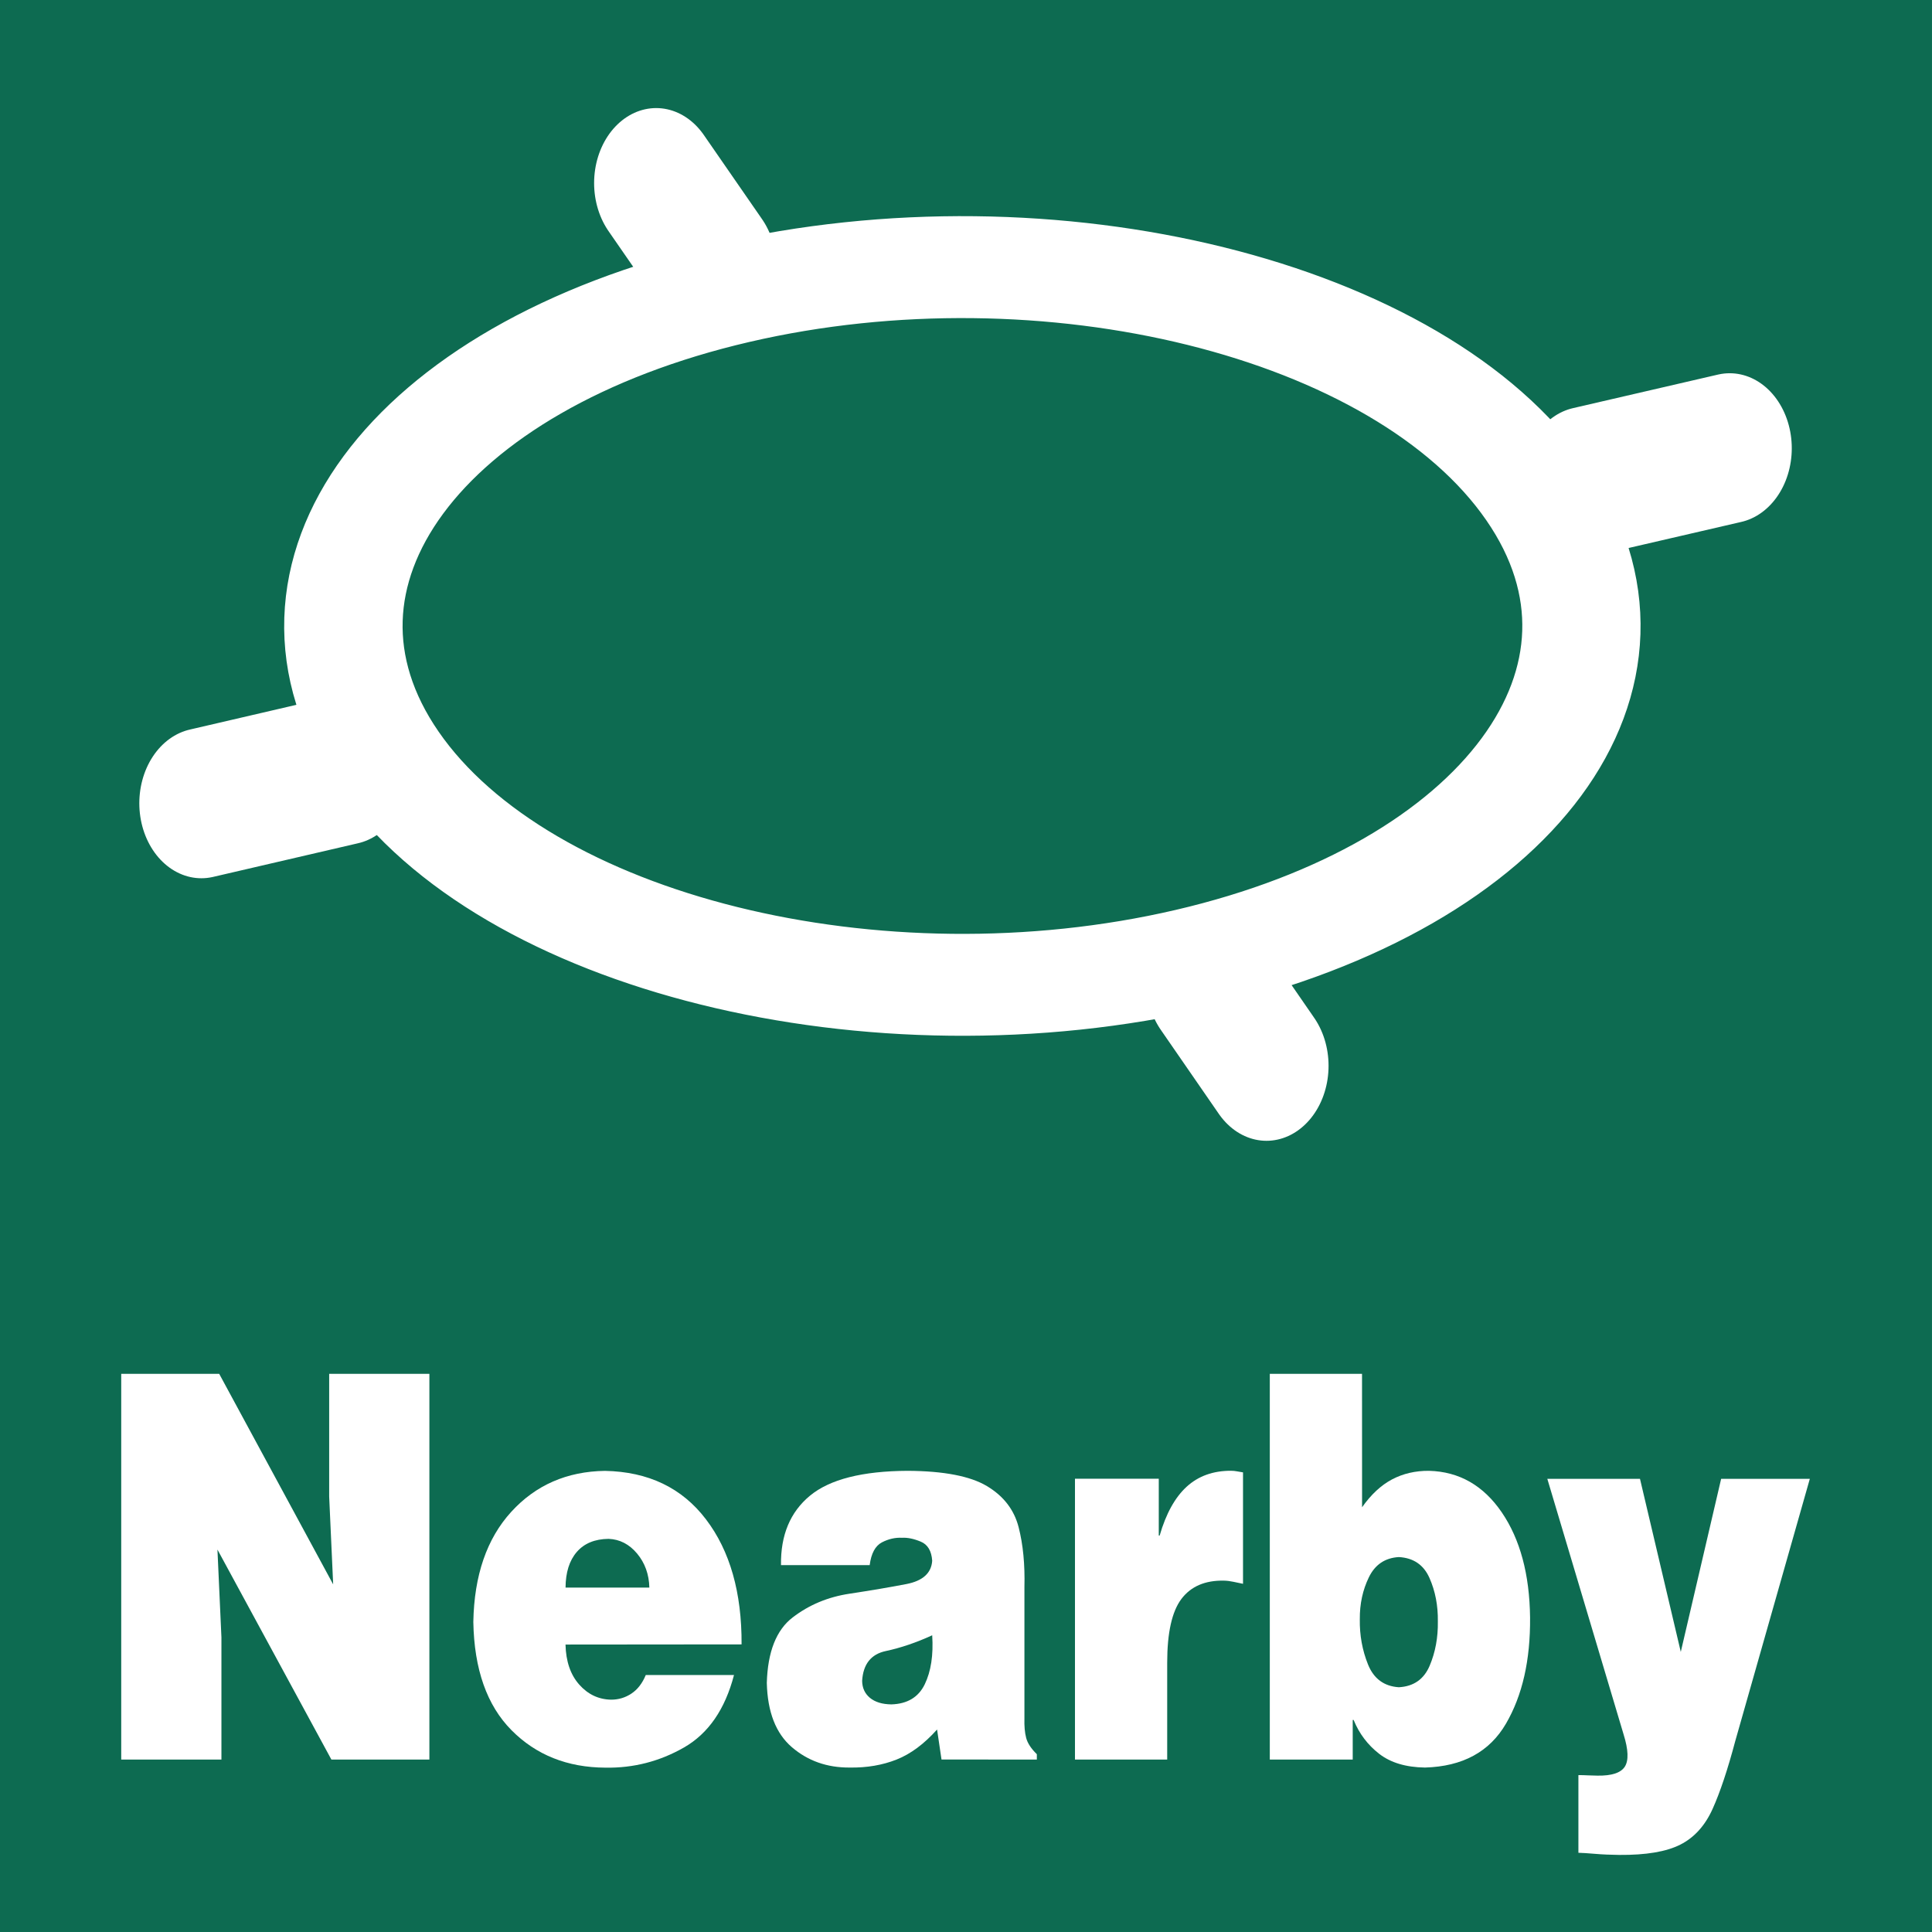
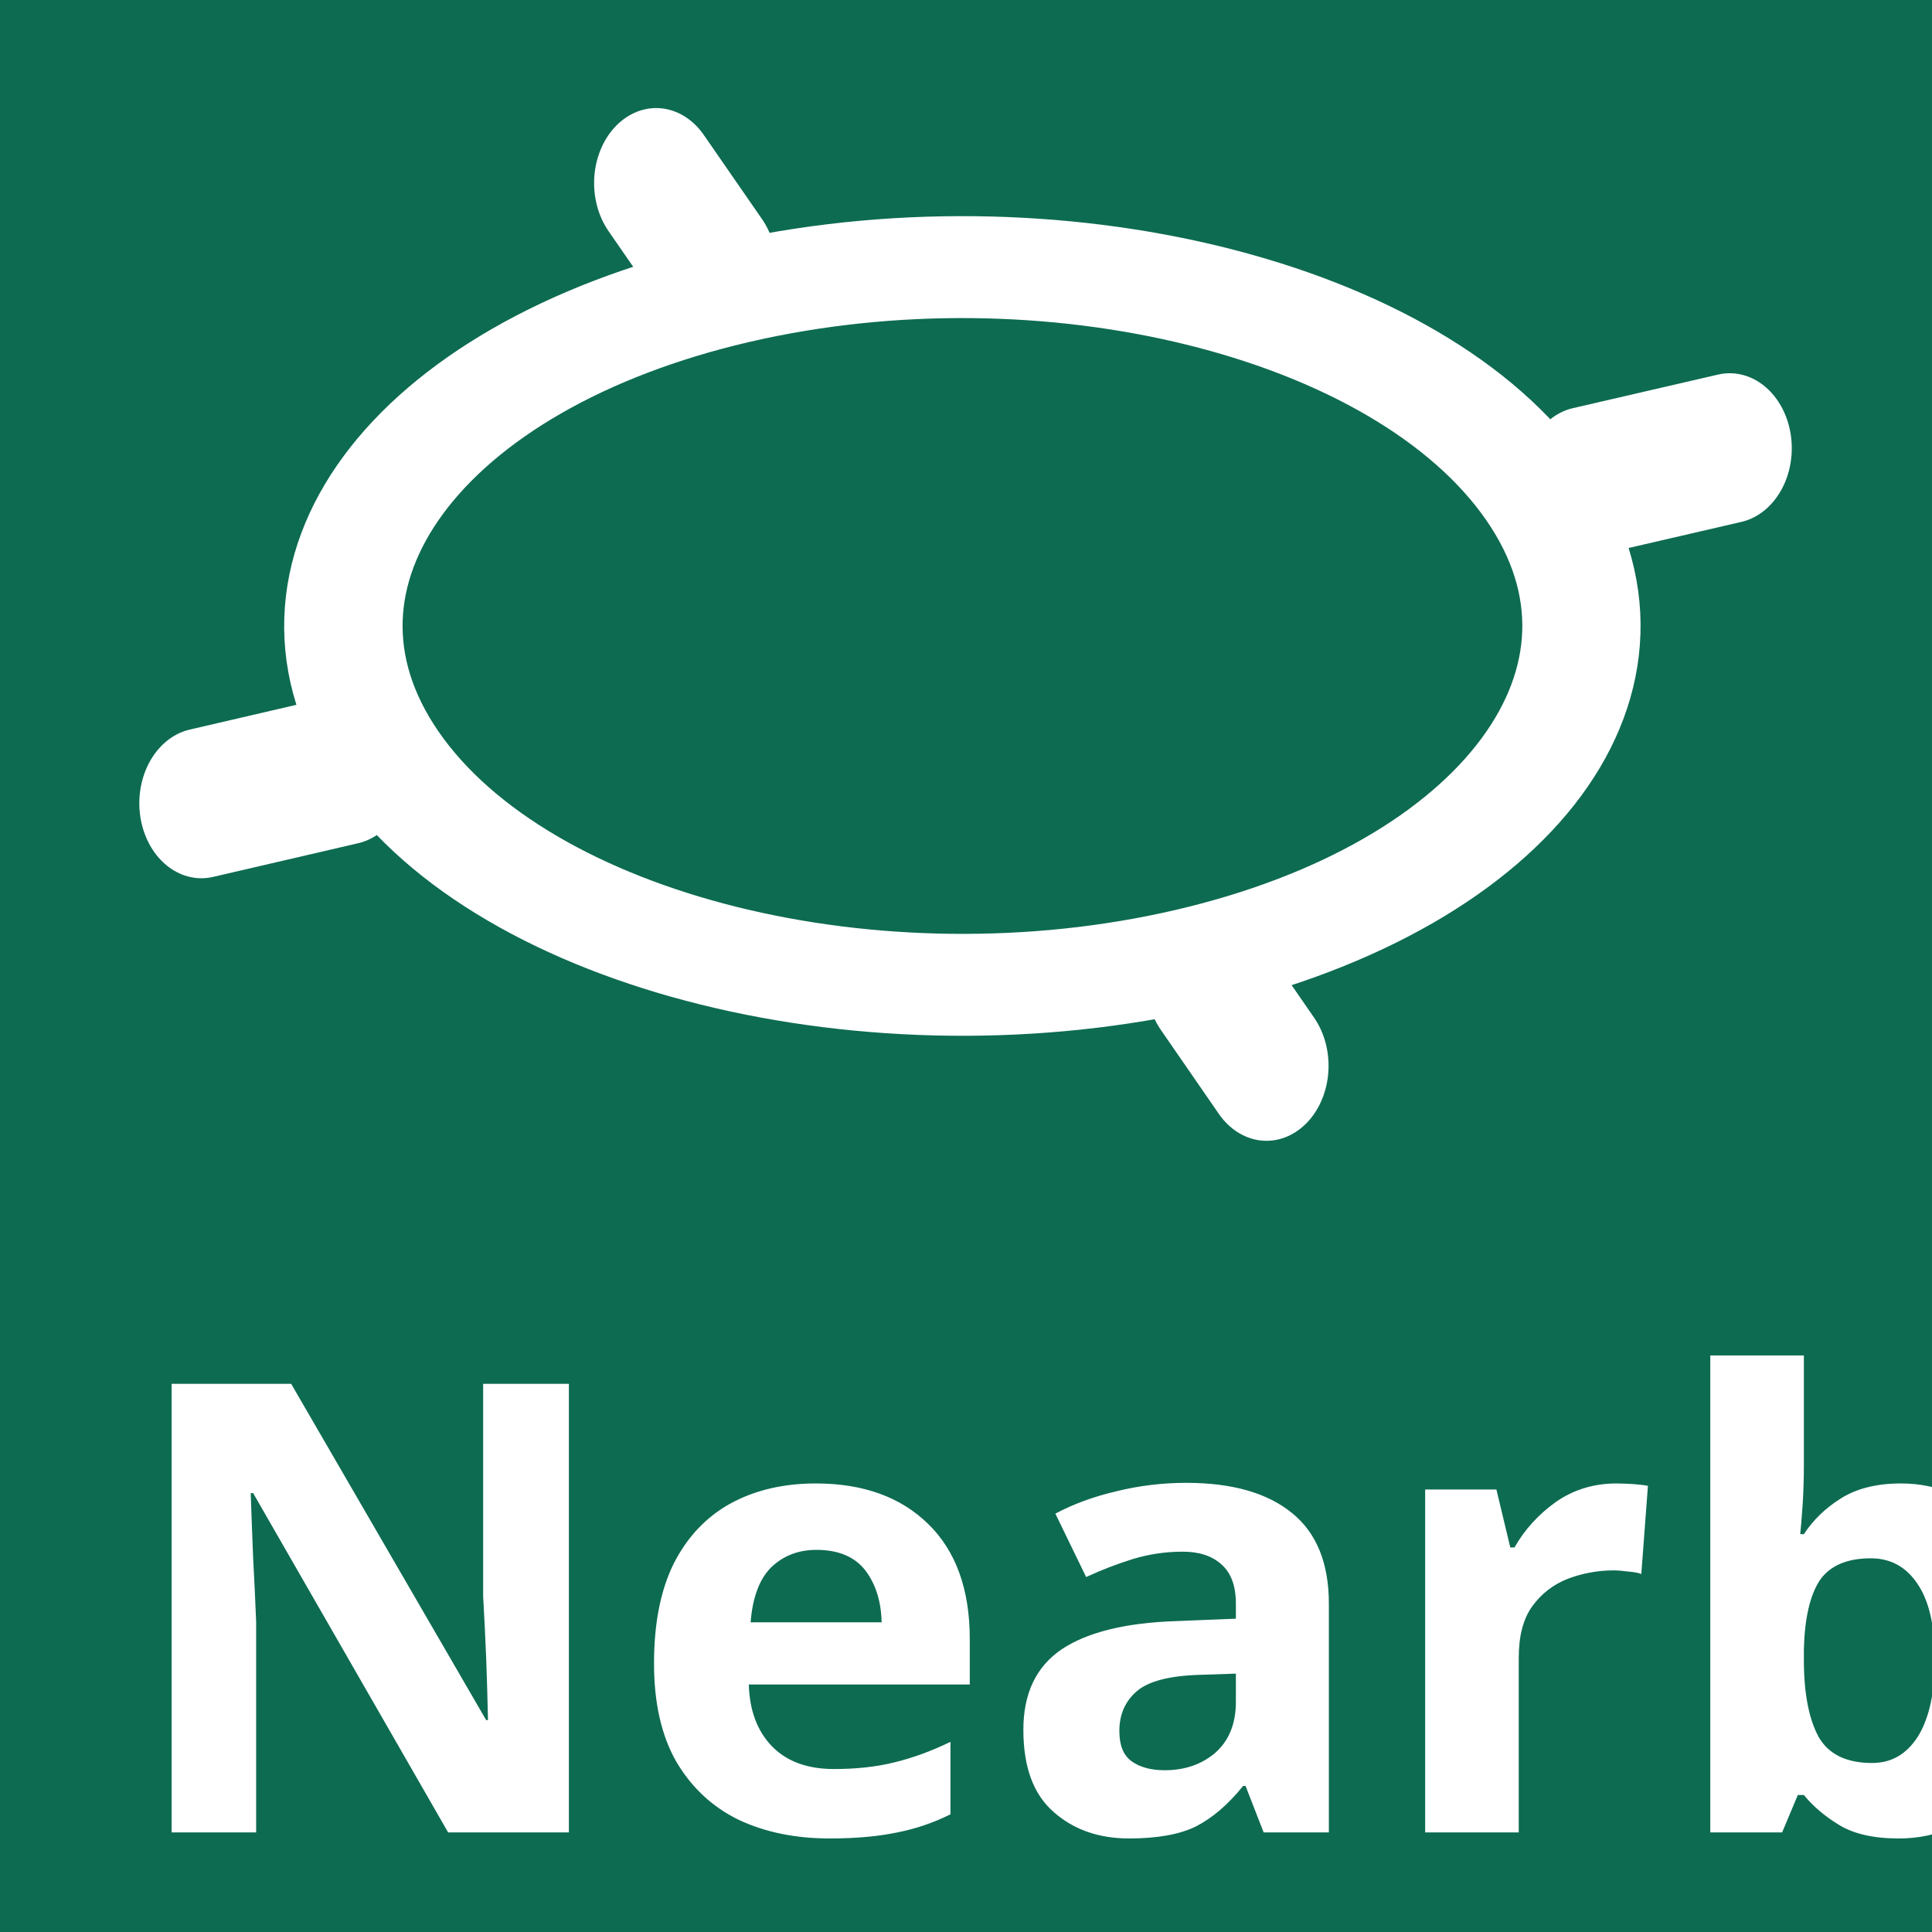
<svg xmlns="http://www.w3.org/2000/svg" width="50" height="50" id="svg9780" version="1.1">
  <defs id="defs9782" />
  <g id="layer1" transform="translate(-568.8163,-546.9092)">
-     <g id="g3011">
-       <rect x="568.816" y="546.909" width="50" height="50" id="rect7841-6-7" style="fill:#0D6B51;fill-opacity:1" />
-       <g transform="matrix(1.147511,0,0,1.386402,249.9585,-373.2482)" id="g4002">
-         <path stroke-miterlimit="10" d="m 294.108,668.845 c -7.531,1.448 -11.19,5.552 -8.172,9.163 3.018,3.614 11.57,5.369 19.103,3.921 7.531,-1.448 11.19,-5.55 8.172,-9.165 -3.016,-3.612 -11.568,-5.369 -19.103,-3.919 z m 10.386,12.432 c -6.778,1.305 -14.476,-0.278 -17.192,-3.531 -2.718,-3.255 0.574,-6.945 7.353,-8.25 6.778,-1.303 14.478,0.278 17.194,3.531 2.718,3.251 -0.578,6.945 -7.355,8.25 z" id="path7751-3-4" style="fill:#ffffff;stroke:#ffffff;stroke-width:1.2;stroke-miterlimit:10;stroke-dasharray:none" />
-         <line stroke-miterlimit="10" x1="292.668" y1="667.119" x2="293.981" y2="668.69" id="line7753-6-7" style="fill:#ffffff;stroke:#ffffff;stroke-width:2.8;stroke-linecap:round;stroke-miterlimit:10;stroke-dasharray:none" />
-         <line stroke-miterlimit="10" x1="305.123" y1="682.028" x2="306.432" y2="683.597" id="line7755-4-9" style="fill:#ffffff;stroke:#ffffff;stroke-width:2.8;stroke-linecap:round;stroke-miterlimit:10;stroke-dasharray:none" />
-         <line stroke-miterlimit="10" x1="282.411" y1="678.696" x2="285.684" y2="678.067" id="line7757-9-4" style="fill:#ffffff;stroke:#ffffff;stroke-width:2.8;stroke-linecap:round;stroke-miterlimit:10;stroke-dasharray:none" />
-         <line stroke-miterlimit="10" x1="313.605" y1="672.696" x2="316.879" y2="672.069" id="line7759-2-2" style="fill:#ffffff;stroke:#ffffff;stroke-width:2.8;stroke-linecap:round;stroke-miterlimit:10;stroke-dasharray:none" />
-       </g>
-       <g transform="matrix(1.147511,0,0,1.386402,-93.57878,-232.4973)" id="text8960-5" style="font-size:10px;font-style:normal;font-variant:normal;font-weight:900;font-stretch:normal;text-align:start;line-height:125%;letter-spacing:0px;word-spacing:0px;writing-mode:lr-tb;text-anchor:start;fill:#ffffff;fill-opacity:1;stroke:none;font-family:Helvetica LT Std Black;-inkscape-font-specification:'Helvetica LT Std Black, Heavy'">
-         <path id="path3073" d="m 582.189,587.825 -2.21,0 0,7.2 2.26,0 0,-2.28 -0.09,-1.64 2.57,3.92 2.21,0 0,-7.2 -2.26,0 0,2.29 0.09,1.64 z" />
-         <path id="path3075" d="m 590,591.815 c 0.002,-0.283 0.086,-0.505 0.253,-0.665 0.167,-0.16 0.406,-0.242 0.717,-0.245 0.253,0.008 0.467,0.1 0.644,0.275 0.176,0.175 0.269,0.387 0.276,0.635 z m 3.97,1.06 c 0.006,-0.966 -0.261,-1.744 -0.801,-2.332 -0.54,-0.589 -1.3,-0.891 -2.279,-0.907 -0.859,0.01 -1.564,0.265 -2.115,0.765 -0.551,0.5 -0.836,1.185 -0.855,2.055 0.019,0.883 0.306,1.557 0.86,2.02 0.554,0.463 1.261,0.697 2.12,0.7 0.632,0.009 1.223,-0.117 1.772,-0.377 0.55,-0.261 0.925,-0.712 1.127,-1.352 l -1.99,0 c -0.077,0.155 -0.185,0.27 -0.323,0.346 -0.138,0.076 -0.29,0.114 -0.457,0.114 -0.284,-0.004 -0.524,-0.098 -0.721,-0.282 -0.197,-0.184 -0.3,-0.433 -0.309,-0.747 z" />
-         <path id="path3077" d="m 600.629,595.025 0,-0.1 c -0.13,-0.105 -0.21,-0.207 -0.241,-0.305 -0.031,-0.098 -0.044,-0.22 -0.039,-0.365 l 0,-2.45 c 0.013,-0.42 -0.03,-0.793 -0.131,-1.118 -0.101,-0.325 -0.339,-0.581 -0.715,-0.767 -0.376,-0.186 -0.971,-0.281 -1.784,-0.285 -1.025,0.004 -1.76,0.159 -2.206,0.464 -0.446,0.305 -0.664,0.737 -0.654,1.296 l 2,0 c 0.034,-0.218 0.126,-0.359 0.275,-0.424 0.149,-0.064 0.301,-0.093 0.455,-0.086 0.125,-0.006 0.265,0.018 0.422,0.072 0.157,0.054 0.243,0.173 0.258,0.357 -0.019,0.231 -0.214,0.376 -0.583,0.435 -0.369,0.059 -0.796,0.119 -1.282,0.18 -0.486,0.061 -0.913,0.208 -1.282,0.443 -0.369,0.234 -0.563,0.642 -0.583,1.222 0.016,0.543 0.204,0.942 0.564,1.199 0.36,0.256 0.795,0.384 1.306,0.381 0.386,0.005 0.739,-0.045 1.056,-0.149 0.318,-0.104 0.622,-0.291 0.914,-0.561 l 0.1,0.56 z m -3.28,-1.03 c -0.207,-0.002 -0.368,-0.043 -0.484,-0.122 -0.116,-0.08 -0.174,-0.185 -0.176,-0.318 0.023,-0.312 0.202,-0.498 0.535,-0.556 0.333,-0.059 0.682,-0.156 1.045,-0.294 0.029,0.369 -0.027,0.674 -0.168,0.915 -0.141,0.241 -0.392,0.366 -0.752,0.375 z" />
-         <path id="path3079" d="m 601.489,595.025 2.08,0 0,-1.81 c 2.1e-4,-0.558 0.107,-0.954 0.321,-1.189 0.214,-0.234 0.534,-0.348 0.959,-0.341 0.07,10e-4 0.142,0.009 0.215,0.022 0.073,0.014 0.145,0.026 0.215,0.037 l 0,-2.08 c -0.045,-0.006 -0.09,-0.012 -0.135,-0.019 -0.045,-0.007 -0.09,-0.011 -0.135,-0.011 -0.403,-8.2e-4 -0.737,0.098 -1,0.297 -0.263,0.199 -0.467,0.503 -0.61,0.912 l -0.02,0 0,-1.06 -1.89,0 z" />
-         <path id="path3081" d="m 607.963,587.825 -2.08,0 0,7.2 1.87,0 0,-0.74 0.02,0 c 0.126,0.256 0.319,0.467 0.576,0.632 0.258,0.166 0.602,0.252 1.034,0.257 0.847,-0.02 1.456,-0.293 1.826,-0.819 0.371,-0.526 0.552,-1.186 0.544,-1.981 -0.011,-0.805 -0.224,-1.46 -0.637,-1.962 -0.414,-0.503 -0.961,-0.762 -1.642,-0.777 -0.309,-0.002 -0.586,0.052 -0.834,0.16 -0.247,0.108 -0.473,0.282 -0.676,0.52 z m 0.83,5.85 c -0.334,-0.018 -0.566,-0.16 -0.695,-0.425 -0.129,-0.265 -0.191,-0.547 -0.185,-0.845 -0.003,-0.285 0.065,-0.545 0.204,-0.782 0.139,-0.237 0.364,-0.363 0.676,-0.378 0.33,0.015 0.56,0.145 0.691,0.39 0.131,0.245 0.194,0.515 0.189,0.81 0.006,0.301 -0.056,0.577 -0.185,0.829 -0.129,0.252 -0.361,0.386 -0.695,0.401 z" />
-         <path id="path3083" d="m 614.232,589.785 -2.09,0 1.72,4.77 c 0.108,0.286 0.117,0.487 0.028,0.602 -0.09,0.116 -0.295,0.172 -0.617,0.168 -0.07,-4.2e-4 -0.14,-0.002 -0.211,-0.005 -0.071,-0.003 -0.144,-0.005 -0.219,-0.005 l 0,1.45 c 0.085,0.002 0.21,0.008 0.377,0.02 0.167,0.012 0.348,0.018 0.542,0.02 0.605,0.004 1.064,-0.06 1.379,-0.192 0.315,-0.132 0.558,-0.354 0.728,-0.666 0.17,-0.312 0.341,-0.736 0.513,-1.272 l 1.68,-4.89 -2,0 -0.91,3.23 z" />
-       </g>
+     <rect style="fill:#0d6b51;fill-opacity:1" id="rect7841-6-7" height="50" width="50" y="546.909" x="568.816" />
+     <g id="g4002" transform="matrix(1.147511,0,0,1.386402,249.9585,-373.2482)">
+       <path style="fill:#ffffff;stroke:#ffffff;stroke-width:1.2;stroke-miterlimit:10;stroke-dasharray:none" id="path7751-3-4" d="m 294.108,668.845 c -7.531,1.448 -11.19,5.552 -8.172,9.163 3.018,3.614 11.57,5.369 19.103,3.921 7.531,-1.448 11.19,-5.55 8.172,-9.165 -3.016,-3.612 -11.568,-5.369 -19.103,-3.919 z m 10.386,12.432 c -6.778,1.305 -14.476,-0.278 -17.192,-3.531 -2.718,-3.255 0.574,-6.945 7.353,-8.25 6.778,-1.303 14.478,0.278 17.194,3.531 2.718,3.251 -0.578,6.945 -7.355,8.25 z" stroke-miterlimit="10" />
+       <line style="fill:#ffffff;stroke:#ffffff;stroke-width:2.8;stroke-linecap:round;stroke-miterlimit:10;stroke-dasharray:none" id="line7753-6-7" y2="668.69" x2="293.981" y1="667.119" x1="292.668" stroke-miterlimit="10" />
+       <line style="fill:#ffffff;stroke:#ffffff;stroke-width:2.8;stroke-linecap:round;stroke-miterlimit:10;stroke-dasharray:none" id="line7755-4-9" y2="683.597" x2="306.432" y1="682.028" x1="305.123" stroke-miterlimit="10" />
+       <line style="fill:#ffffff;stroke:#ffffff;stroke-width:2.8;stroke-linecap:round;stroke-miterlimit:10;stroke-dasharray:none" id="line7757-9-4" y2="678.067" x2="285.684" y1="678.696" x1="282.411" stroke-miterlimit="10" />
+       <line style="fill:#ffffff;stroke:#ffffff;stroke-width:2.8;stroke-linecap:round;stroke-miterlimit:10;stroke-dasharray:none" id="line7759-2-2" y2="672.069" x2="316.879" y1="672.696" x1="313.605" stroke-miterlimit="10" />
    </g>
+     <text xml:space="preserve" style="font-style:normal;font-weight:normal;font-size:16.257px;line-height:125%;font-family:sans-serif;letter-spacing:0px;word-spacing:0px;fill:#ffffff;fill-opacity:1;stroke:none;stroke-width:1px;stroke-linecap:butt;stroke-linejoin:miter;stroke-opacity:1" x="571.788" y="594.331" id="text3344">
+       <tspan id="tspan3346" x="571.788" y="594.331" style="font-style:normal;font-variant:normal;font-weight:bold;font-stretch:ultra-condensed;font-family:Antonio;-inkscape-font-specification:'Antonio Bold Ultra-Condensed';fill:#ffffff">Nearby</tspan>
+     </text>
  </g>
</svg>
